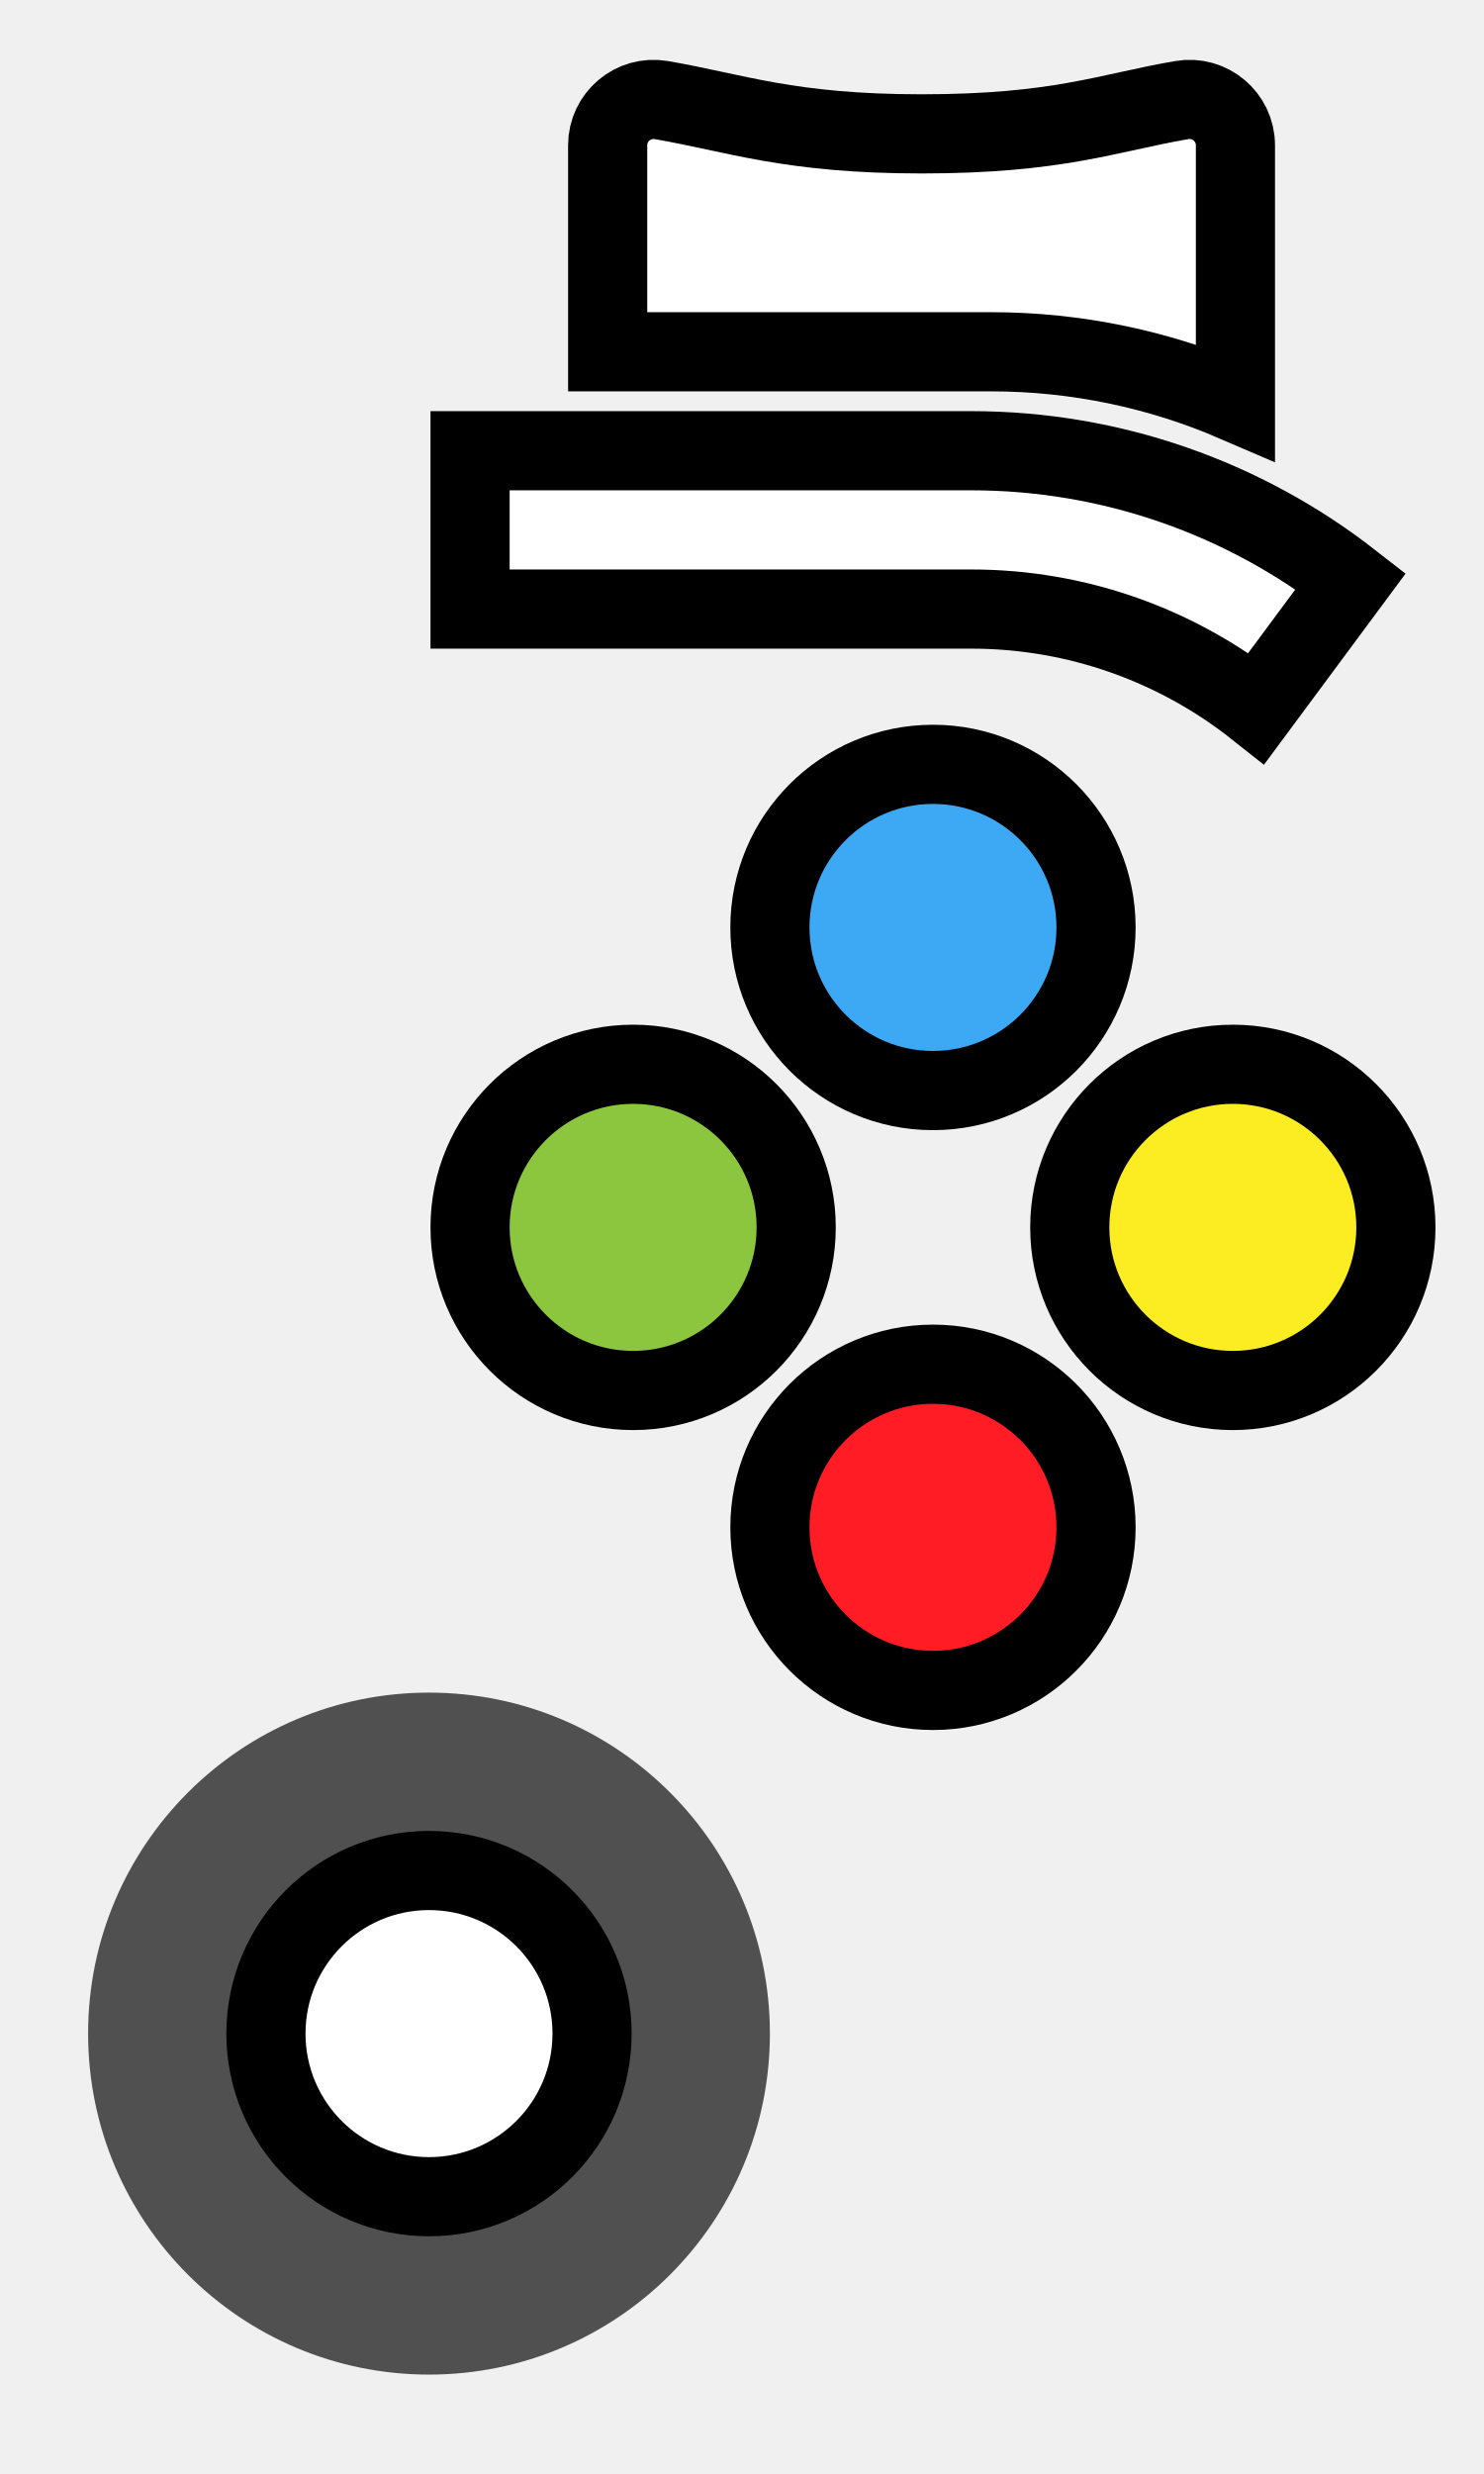
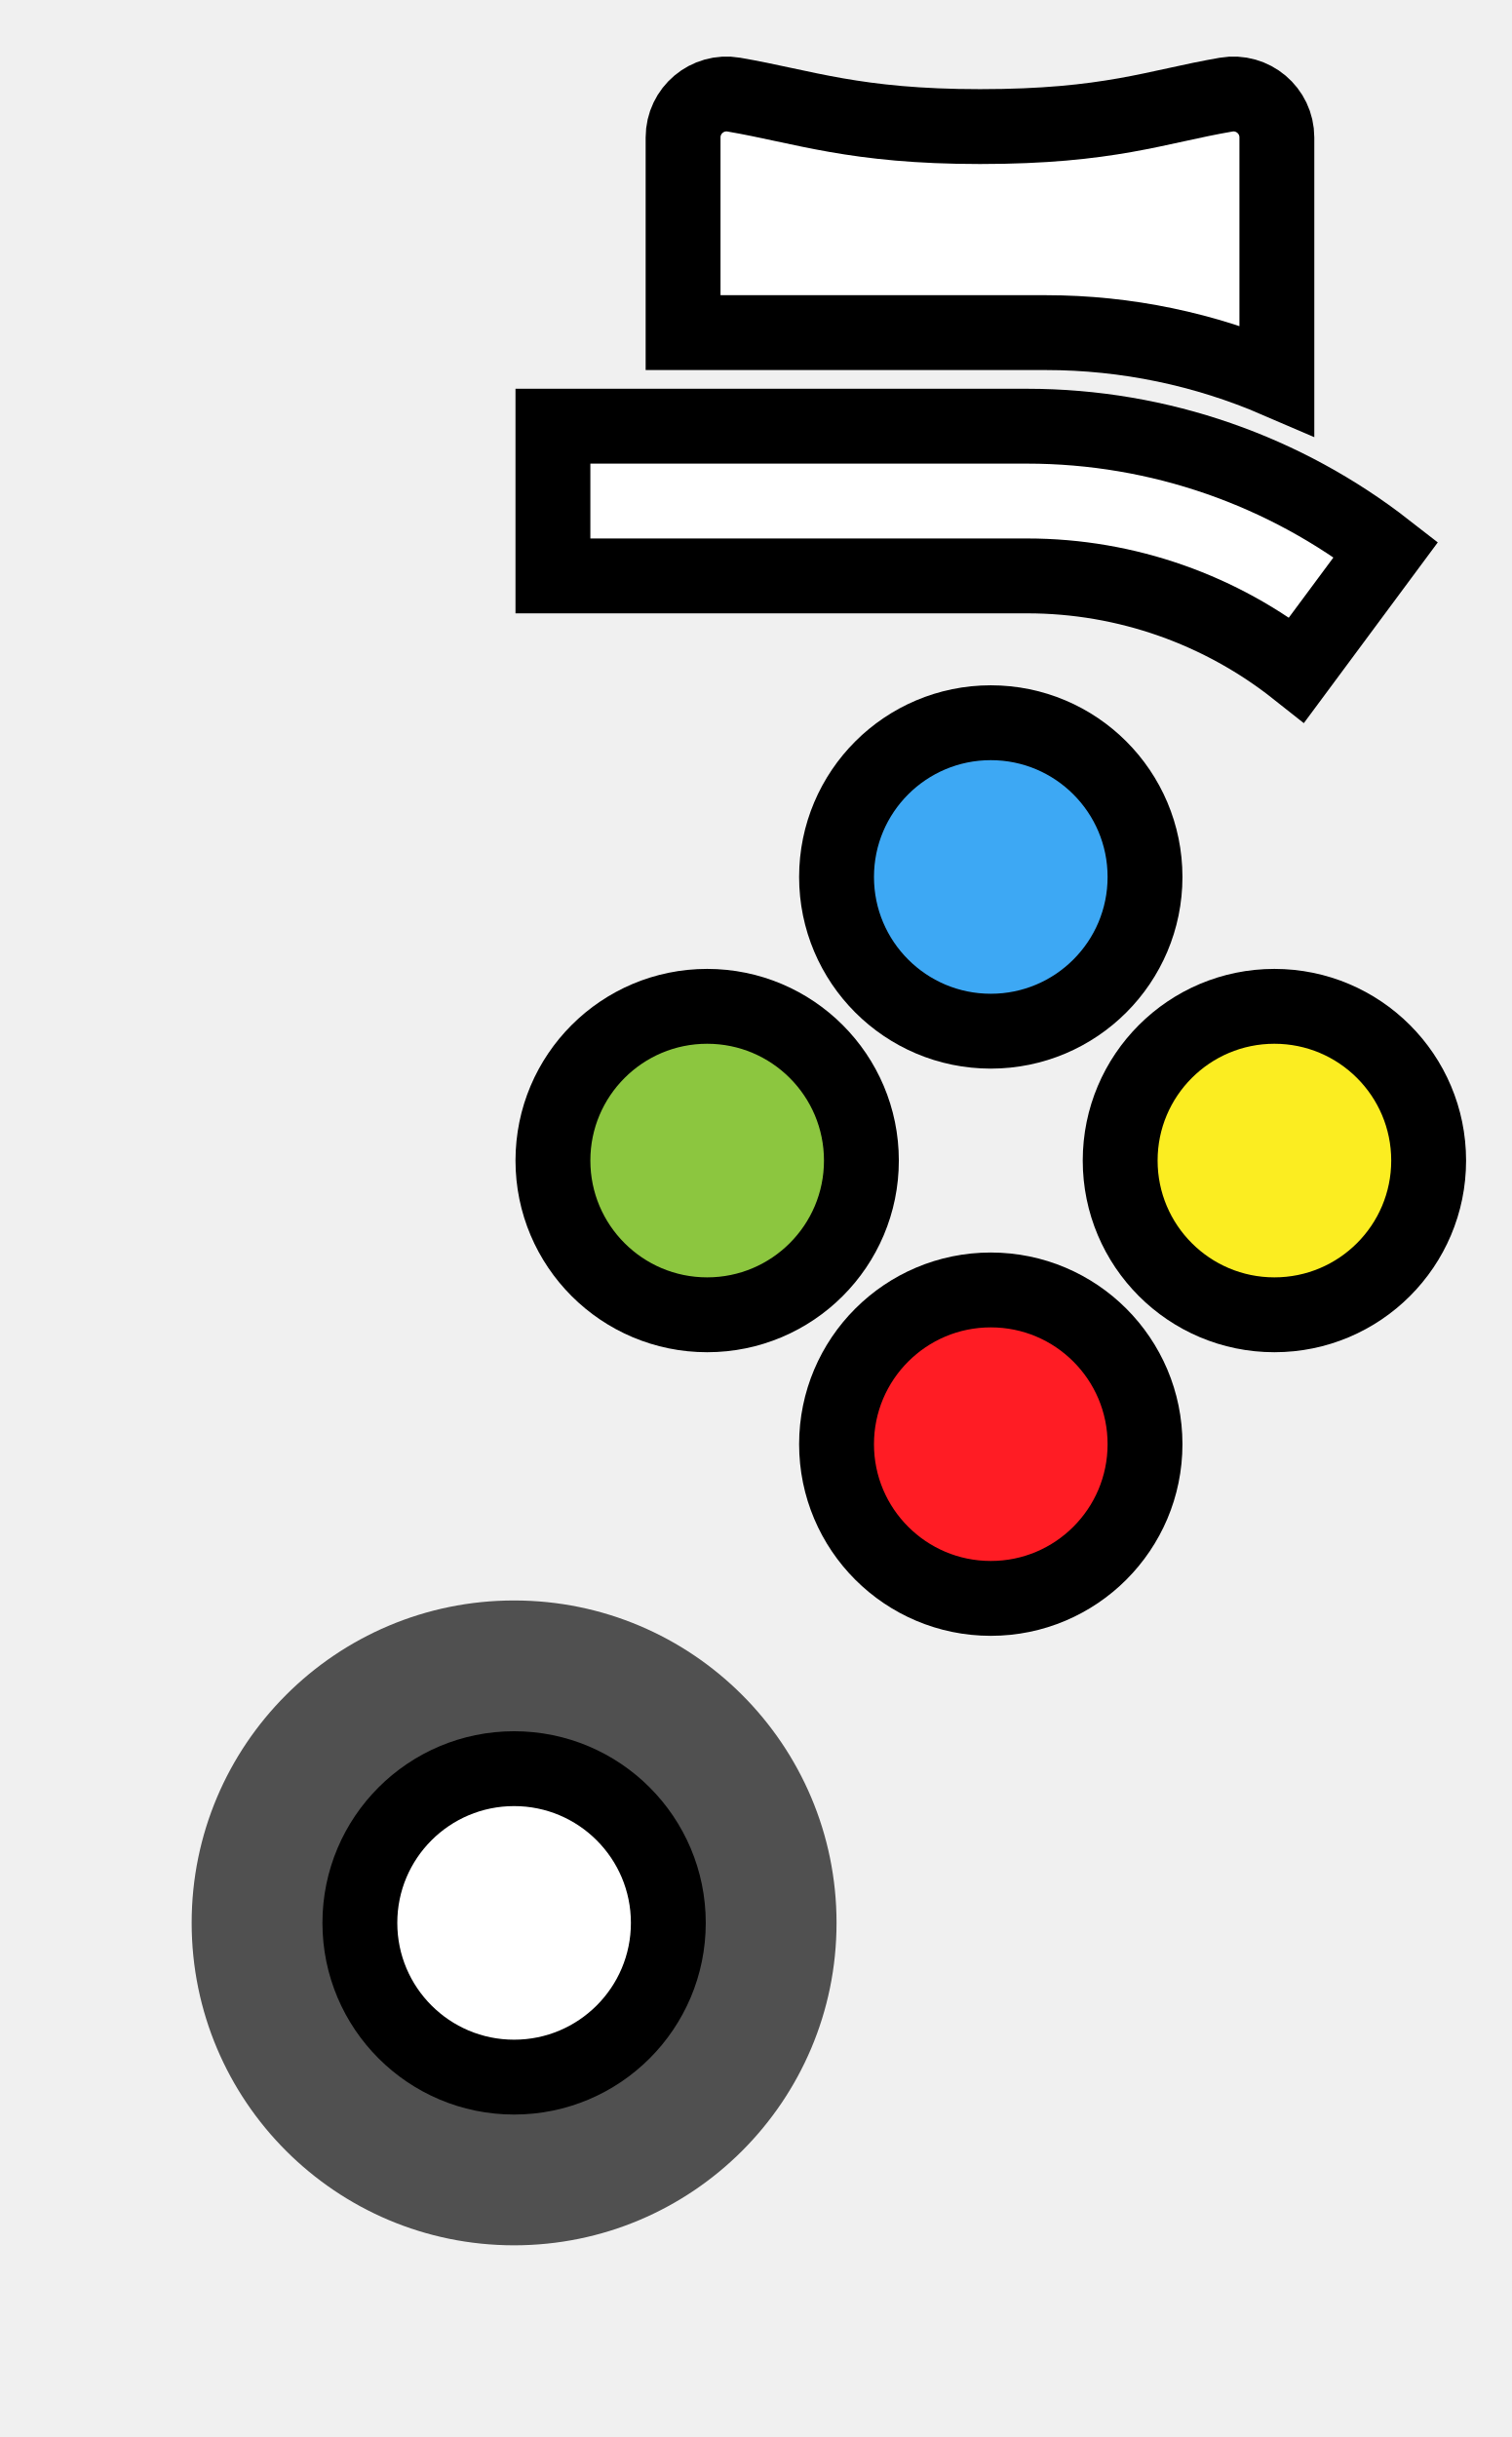
- <svg xmlns="http://www.w3.org/2000/svg" x="803px" y="292px" width="300px" height="500px" viewBox="803 292 300 500">
+ <svg xmlns="http://www.w3.org/2000/svg" x="779.85px" y="292px" width="323.15px" height="520.88px" viewBox="779.85 292.0 323.15 520.88">
  <g id="Layer_1">
    <path id="right_bumper" style="fill:#ffffff;fill-opacity:1;fill-rule:evenodd;opacity:1;stroke:#000000;stroke-linecap:butt;stroke-linejoin:miter;stroke-miterlimit:10;stroke-opacity:1;stroke-width:16;" d="M1076.06,409.445 C1054.6,392.735,1027.78,383.094,999.346,383.094 C999.346,383.094,898.025,383.094,898.025,383.094 C898.025,383.094,898.025,415.094,898.025,415.094 C898.025,415.094,999.346,415.094,999.346,415.094 C1020.74,415.084,1040.94,422.442,1057,435.163 C1057,435.163,1076.06,409.445,1076.06,409.445 z" />
    <path id="right_stick_travel" style="fill:#505050;fill-opacity:1;fill-rule:evenodd;opacity:1;stroke:none;" d="M889.726,634.081 C927.787,634.081,958.641,664.935,958.641,702.995 C958.641,741.055,927.787,771.909,889.726,771.909 C851.666,771.909,820.812,741.055,820.812,702.995 C820.812,664.935,851.666,634.081,889.726,634.081 z" />
    <path id="right_stick" style="fill:#ffffff;fill-opacity:1;fill-rule:evenodd;opacity:1;stroke:#000000;stroke-linecap:butt;stroke-linejoin:miter;stroke-miterlimit:10;stroke-opacity:1;stroke-width:16;" d="M889.726,670.031 C907.932,670.031,922.69,684.789,922.69,702.995 C922.69,721.201,907.932,735.959,889.726,735.959 C871.52,735.959,856.762,721.201,856.762,702.995 C856.762,684.789,871.52,670.031,889.726,670.031 z" />
    <path id="A" style="fill:#ff1c24;fill-opacity:1;fill-rule:evenodd;opacity:1;stroke:#000000;stroke-linecap:butt;stroke-linejoin:miter;stroke-miterlimit:10;stroke-opacity:1;stroke-width:16;" d="M991.607,567.71 C1009.81,567.71,1024.57,582.468,1024.57,600.674 C1024.57,618.88,1009.81,633.638,991.607,633.638 C973.401,633.638,958.642,618.88,958.642,600.674 C958.642,582.468,973.401,567.71,991.607,567.71 z" />
    <path id="Y" style="fill:#3da8f4;fill-opacity:1;fill-rule:evenodd;opacity:1;stroke:#000000;stroke-linecap:butt;stroke-linejoin:miter;stroke-miterlimit:10;stroke-opacity:1;stroke-width:16;" d="M991.607,446.475 C1009.81,446.475,1024.57,461.234,1024.57,479.439 C1024.57,497.645,1009.81,512.404,991.607,512.404 C973.401,512.404,958.642,497.645,958.642,479.439 C958.642,461.234,973.401,446.475,991.607,446.475 z" />
    <path id="X" style="fill:#8cc63f;fill-opacity:1;fill-rule:evenodd;opacity:1;stroke:#000000;stroke-linecap:butt;stroke-linejoin:miter;stroke-miterlimit:10;stroke-opacity:1;stroke-width:16;" d="M963.954,540.057 C963.954,558.262,949.195,573.021,930.989,573.021 C912.784,573.021,898.025,558.262,898.025,540.057 C898.025,521.851,912.784,507.092,930.989,507.092 C949.195,507.092,963.954,521.851,963.954,540.057 z" />
    <path id="B" style="fill:#fbed21;fill-opacity:1;fill-rule:evenodd;opacity:1;stroke:#000000;stroke-linecap:butt;stroke-linejoin:miter;stroke-miterlimit:10;stroke-opacity:1;stroke-width:16;" d="M1085.19,540.057 C1085.19,558.262,1070.43,573.021,1052.22,573.021 C1034.02,573.021,1019.26,558.262,1019.26,540.057 C1019.26,521.851,1034.02,507.092,1052.22,507.092 C1070.43,507.092,1085.19,521.851,1085.19,540.057 z" />
    <path id="right_trigger" style="fill:#ffffff;fill-opacity:1;fill-rule:evenodd;opacity:1;stroke:#000000;stroke-linecap:butt;stroke-linejoin:miter;stroke-miterlimit:10;stroke-opacity:1;stroke-width:16;" d="M1052.75,373.281 C1052.75,373.281,1052.75,321.375,1052.75,321.375 C1052.75,315.62,1047.57,311.252,1041.9,312.227 C1026.91,314.802,1016.95,319.056,989.296,319.056 C962.502,319.056,951.685,314.802,936.697,312.227 C931.025,311.252,925.843,315.62,925.843,321.375 C925.843,321.375,925.843,363.094,925.843,363.094 C925.843,363.094,1003.35,363.094,1003.35,363.094 C1020.7,363.094,1037.45,366.685,1052.75,373.281 z" />
  </g>
</svg>
